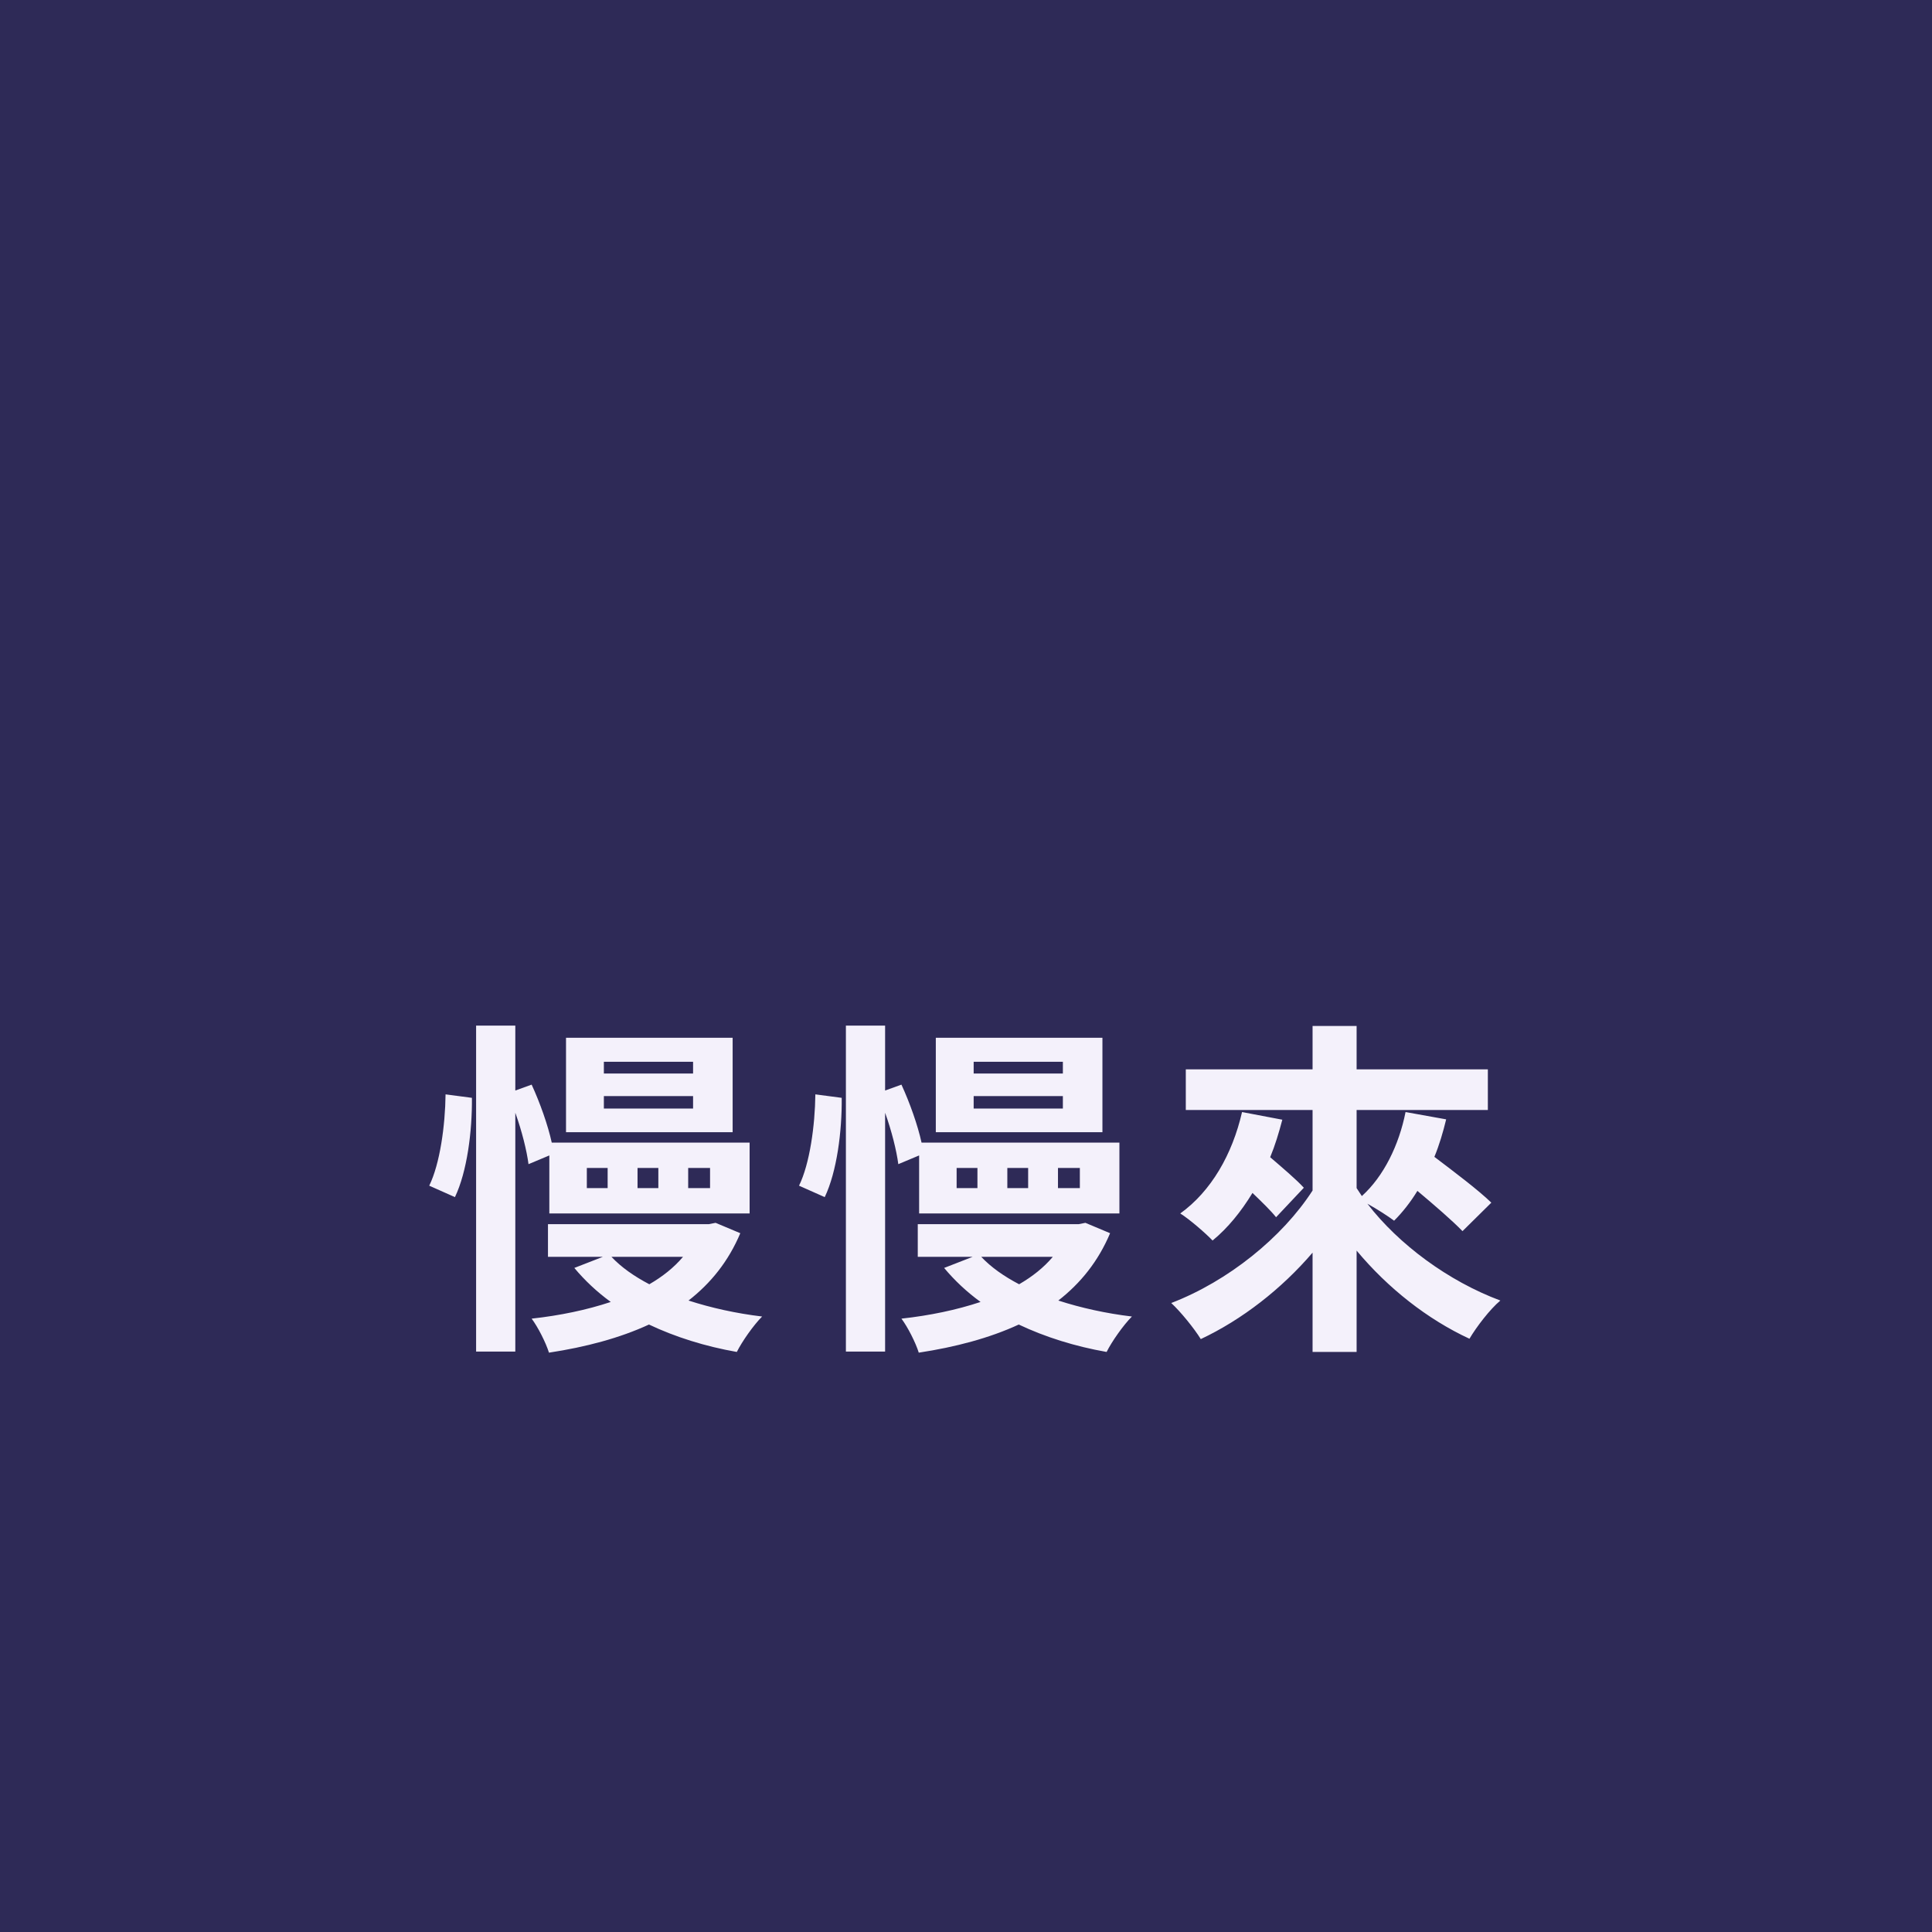
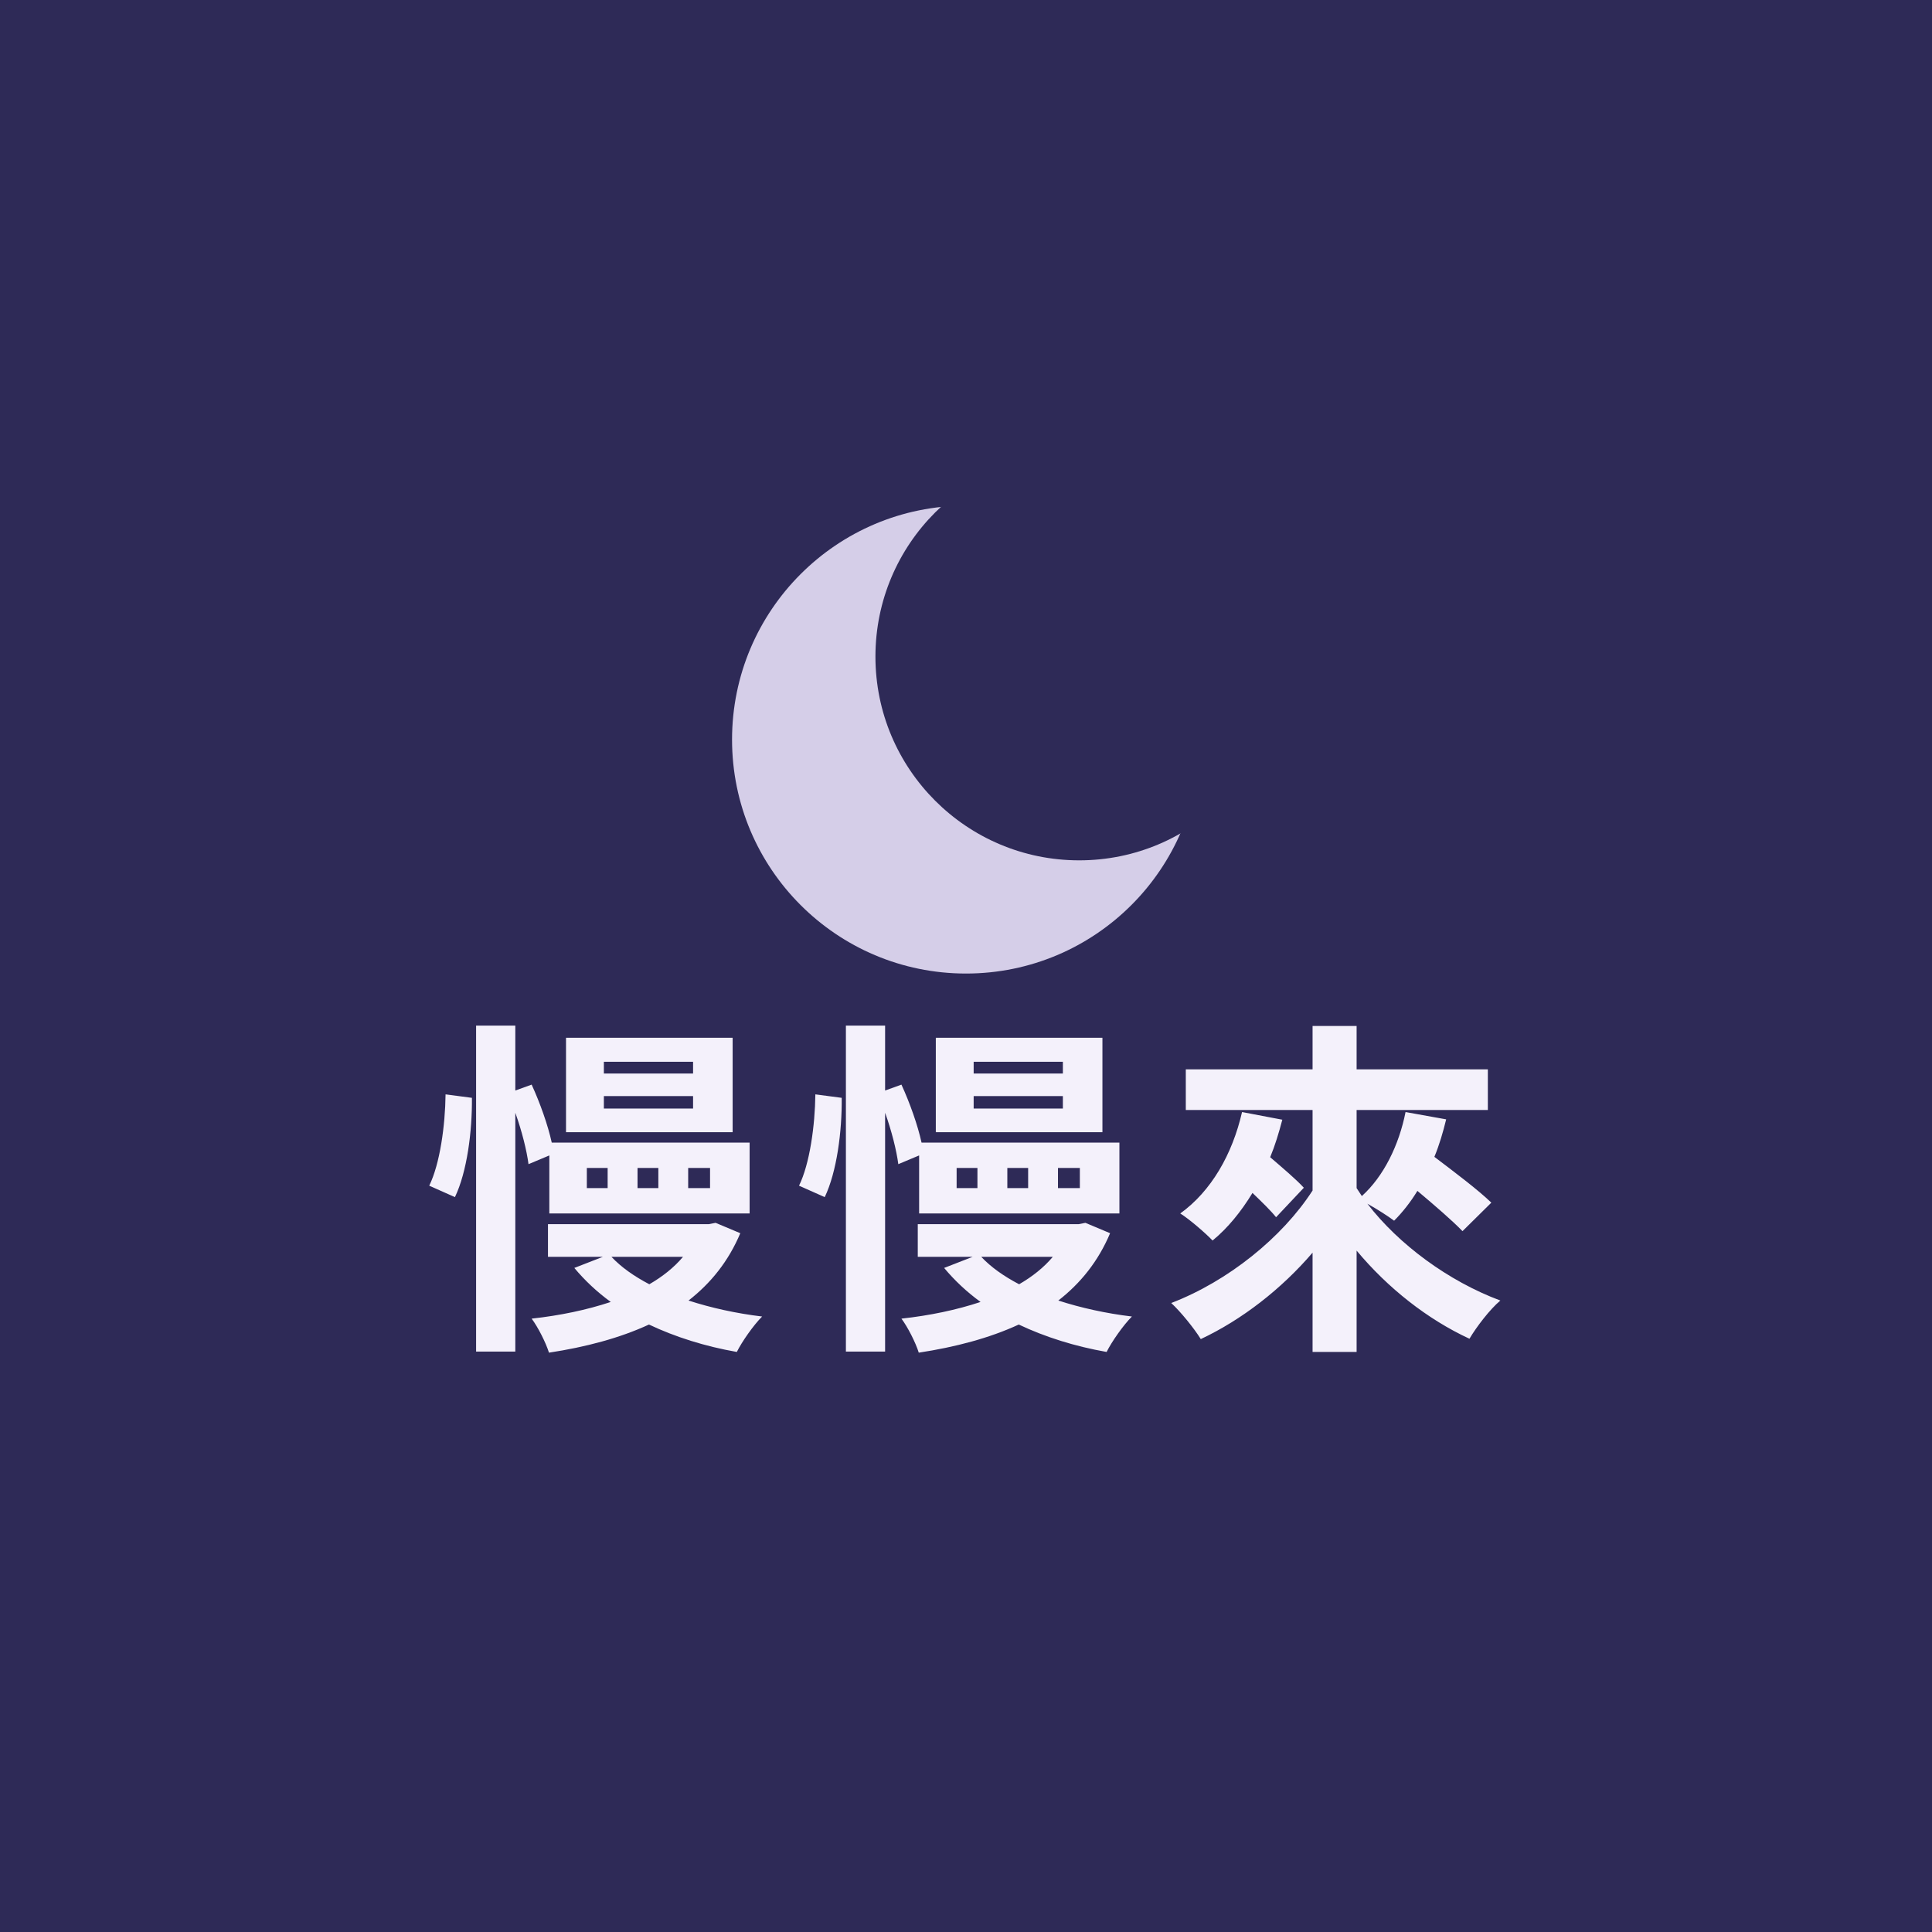
<svg xmlns="http://www.w3.org/2000/svg" width="512" height="512" viewBox="0 0 512 512">
  <rect width="512" height="512" fill="#2E2A57" />
-   <path d="M300 130 A64 64 0 1 0 300 258 A50 50 0 1 1 300 130Z" fill="#D5CEE8" />
+   <circle cx="256" cy="196" r="62" fill="#D5CEE8" />
+   <circle cx="286" cy="174" r="54" fill="#2E2A57" />
  <text x="256" y="350" text-anchor="middle" font-family="'Noto Sans TC','WenQuanYi Zen Hei',sans-serif" font-size="92" font-weight="900" letter-spacing="6" fill="#F4F1FB">慢慢來</text>
</svg>
